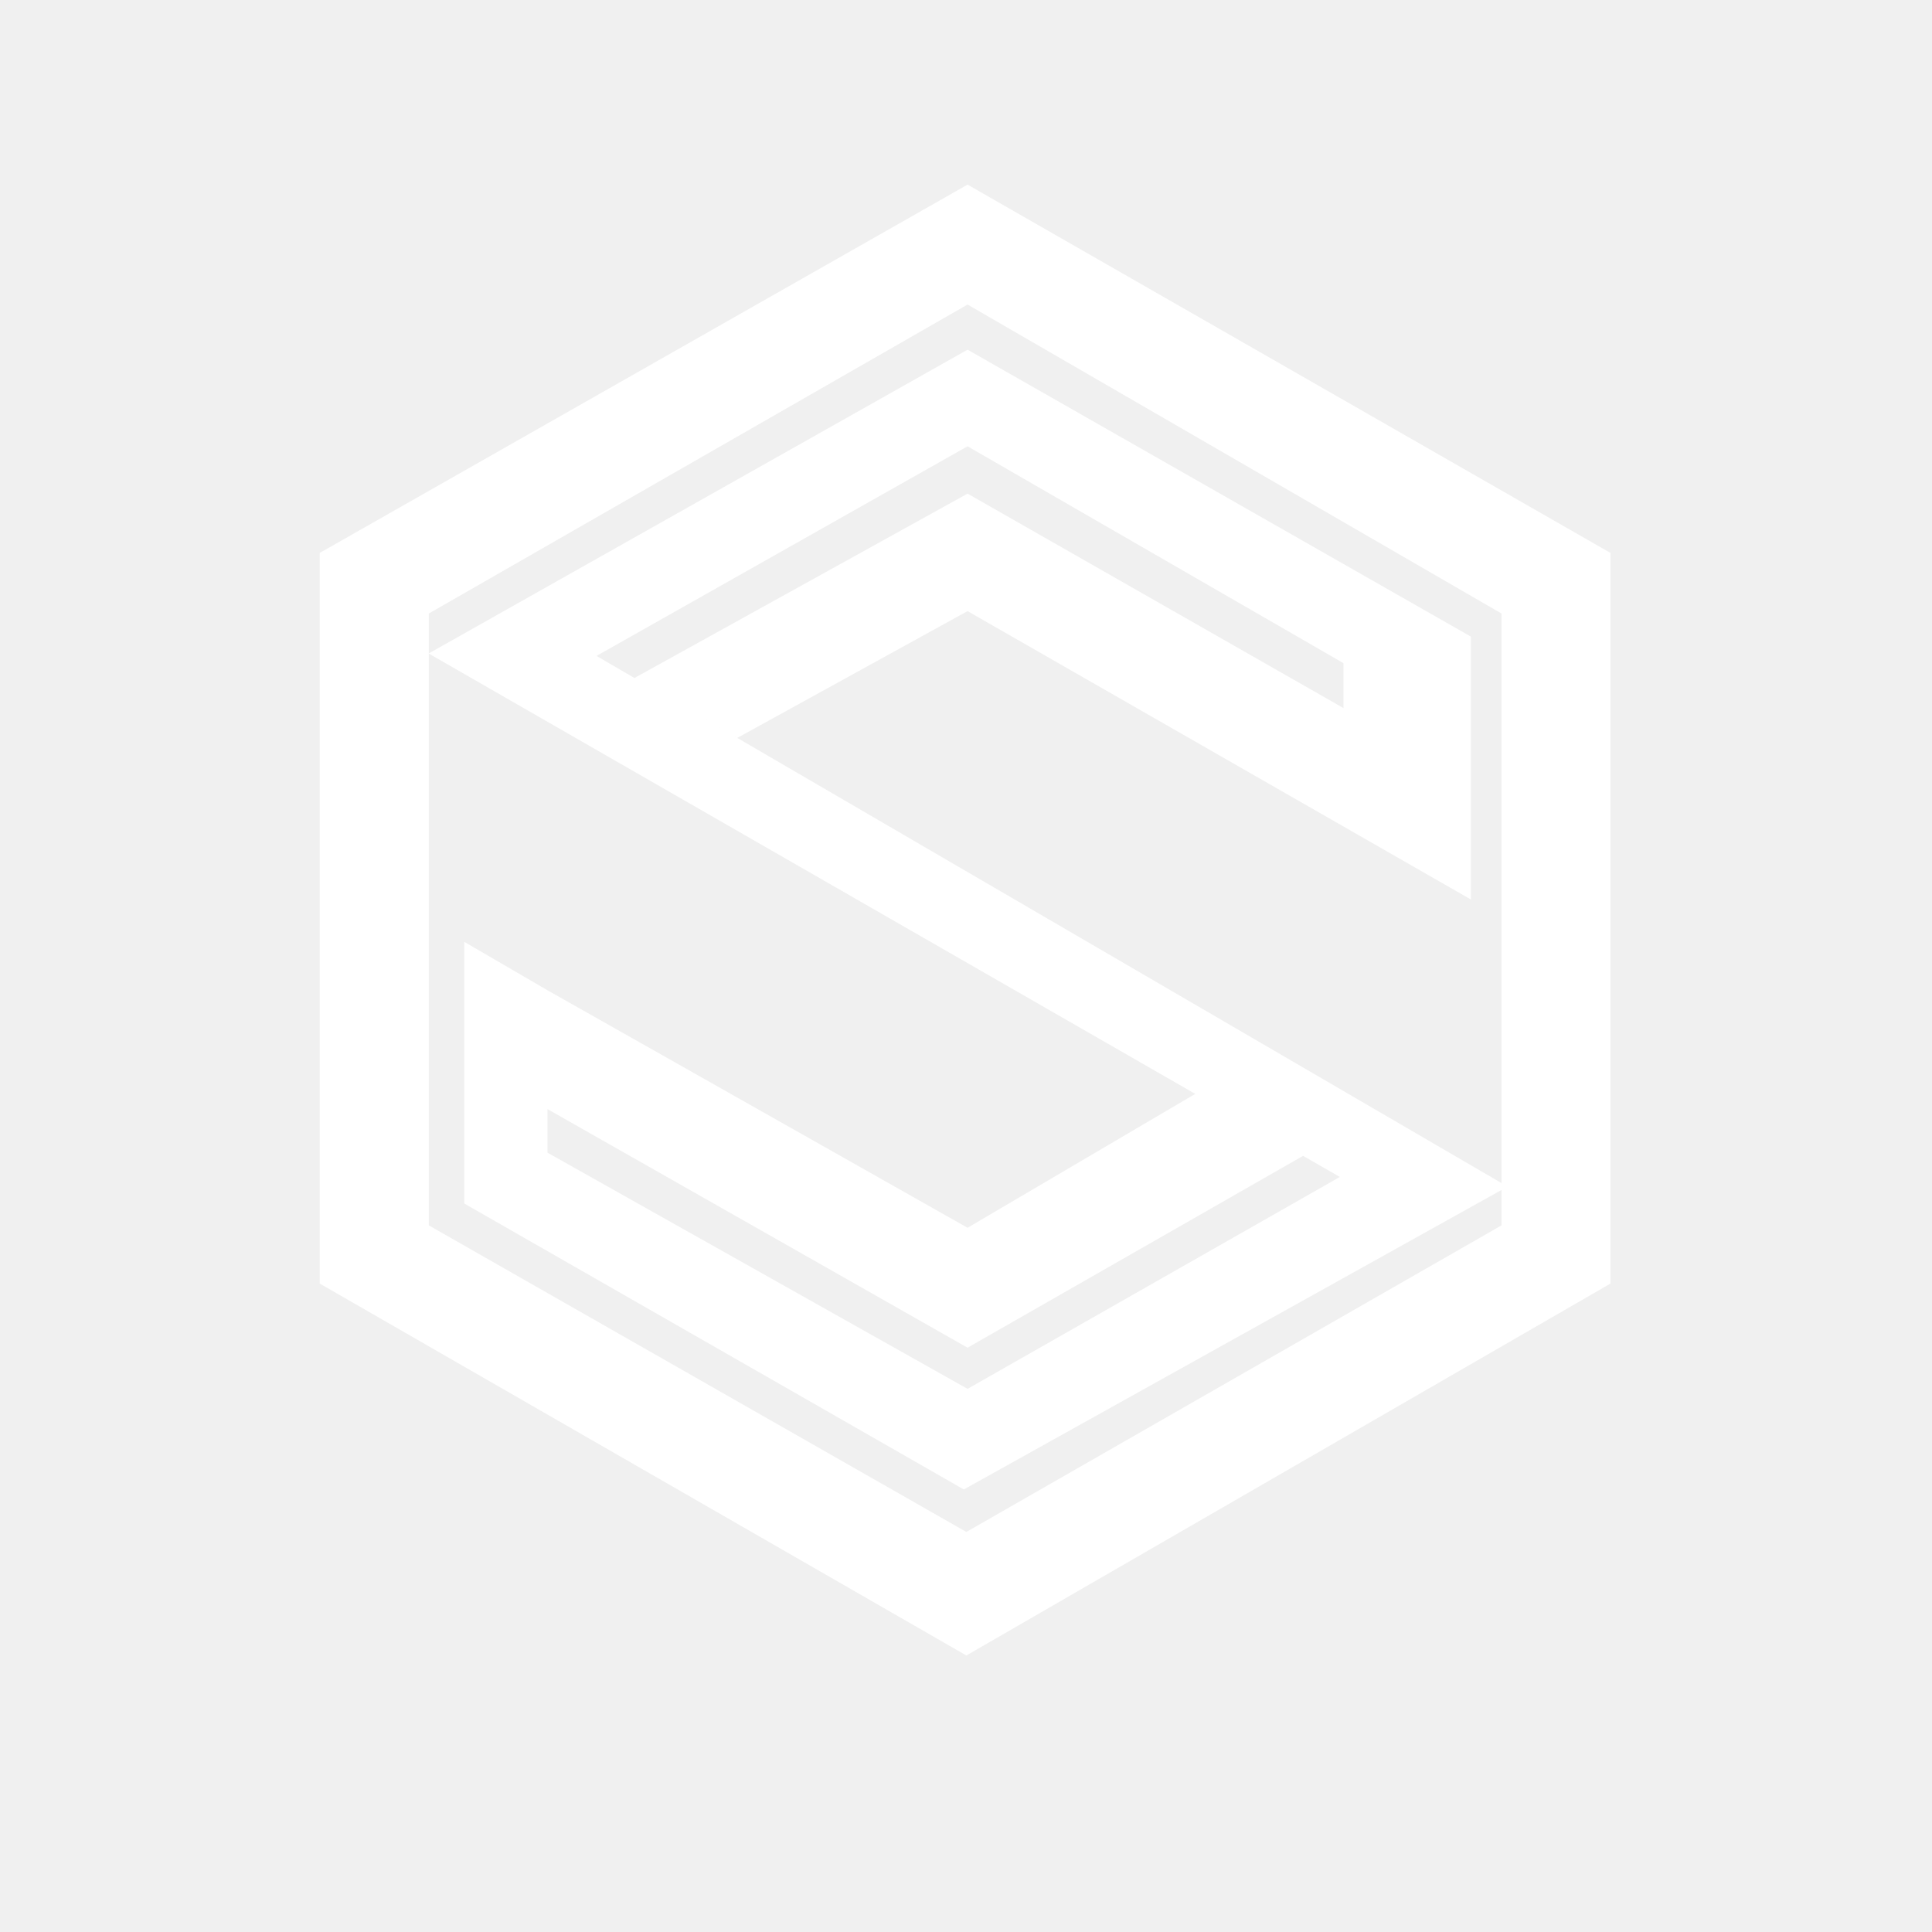
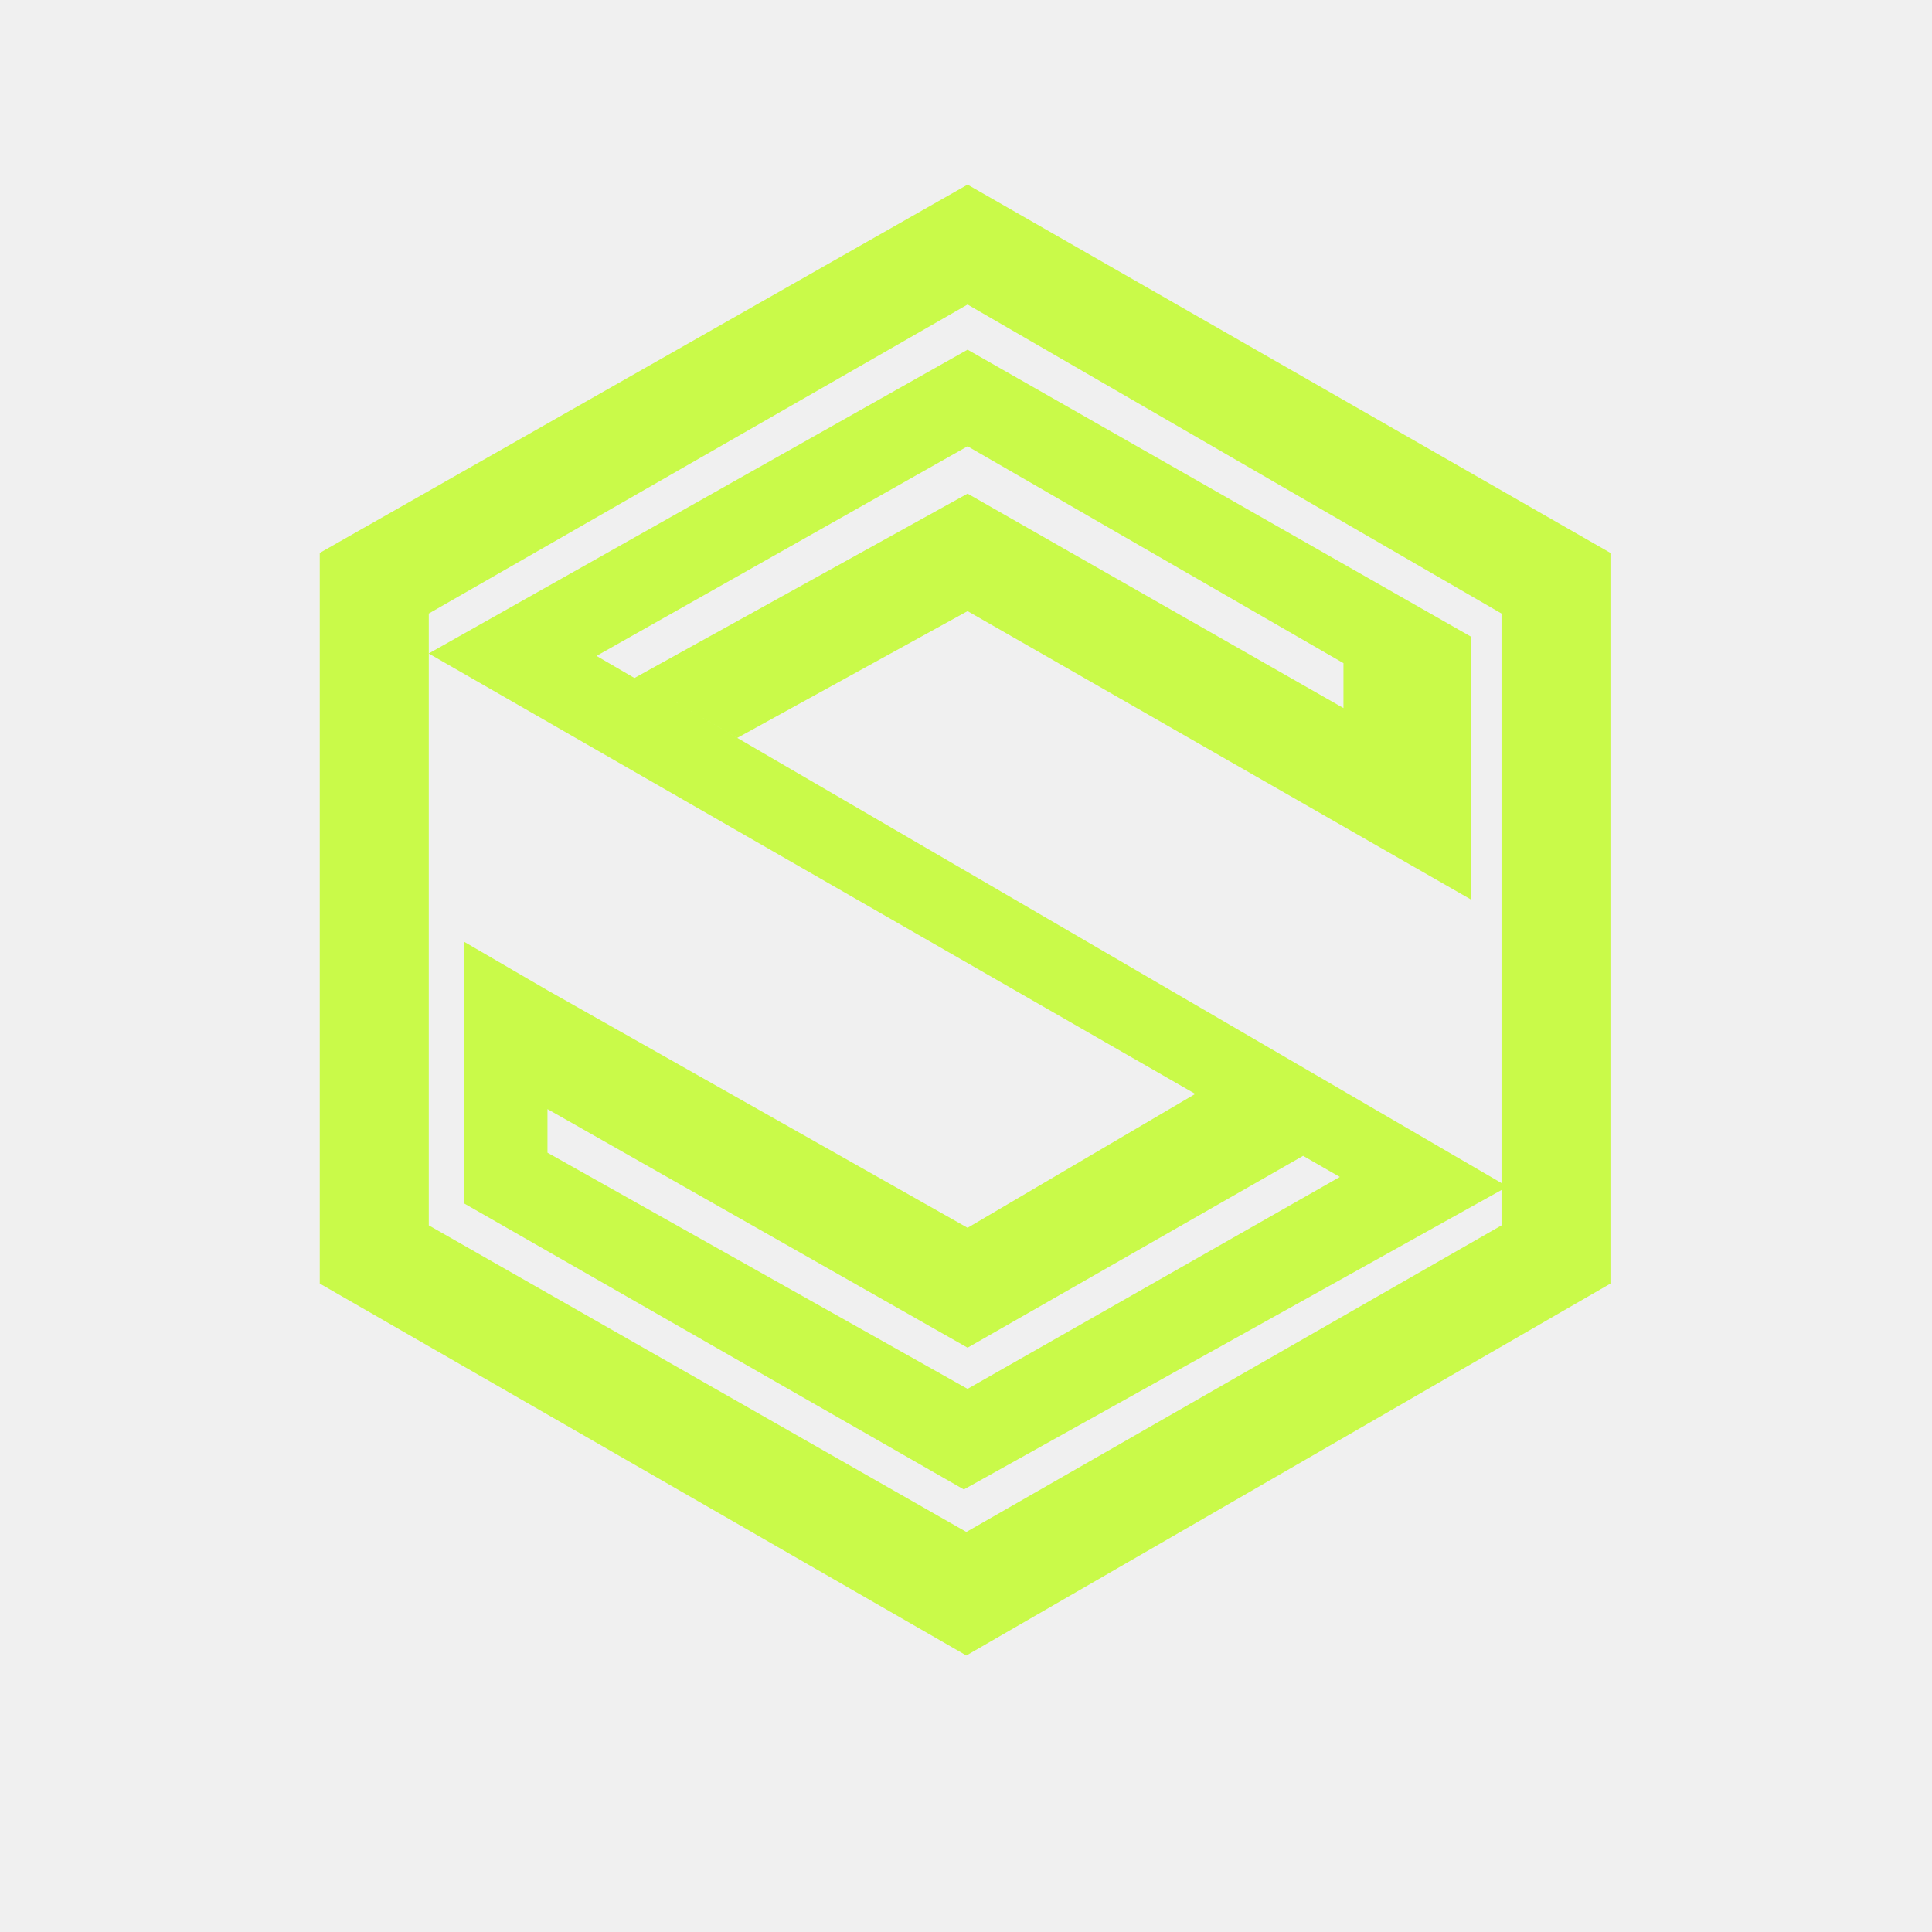
<svg xmlns="http://www.w3.org/2000/svg" width="16" height="16" viewBox="0 0 16 16" fill="none">
  <g clip-path="url(#clip0_335_36)">
-     <path d="M2.648 4.579L8.013 1.529L8.013 2.522L3.551 5.081L3.551 10.148L8.003 12.687L12.435 10.148L12.435 5.081L8.013 2.522L8.013 1.529L13.337 4.579L13.337 10.63L8.003 13.71L2.648 10.63L2.648 4.579Z" fill="white" />
-     <path d="M3.55 5.412L8.013 2.896L12.181 5.272L12.181 7.449L8.013 5.061L6.106 6.111L5.254 5.615L8.013 4.088L11.126 5.864L11.126 5.492L8.013 3.696L4.94 5.432L12.485 9.827L7.982 12.335L3.845 9.967L3.845 7.8L4.534 8.201L8.013 10.168L9.899 9.059L10.792 9.572L8.013 11.161L4.534 9.185L4.534 9.546L8.013 11.502L11.096 9.747L3.55 5.412Z" fill="white" />
+     <path d="M2.648 4.579L8.013 1.529L8.013 2.522L3.551 5.081L3.551 10.148L8.003 12.687L12.435 10.148L12.435 5.081L8.013 2.522L8.013 1.529L13.337 4.579L13.337 10.63L8.003 13.71L2.648 10.63L2.648 4.579Z" fill="#C9FA49" />
+     <path d="M3.55 5.412L8.013 2.896L12.181 5.272L12.181 7.449L8.013 5.061L6.106 6.111L5.254 5.615L8.013 4.088L11.126 5.864L11.126 5.492L8.013 3.696L4.94 5.432L12.485 9.827L7.982 12.335L3.845 9.967L3.845 7.8L4.534 8.201L8.013 10.168L9.899 9.059L10.792 9.572L8.013 11.161L4.534 9.185L4.534 9.546L8.013 11.502L11.096 9.747L3.55 5.412Z" fill="#C9FA49" />
  </g>
  <defs>
    <clipPath id="clip0_335_36">
      <rect width="16" height="16" fill="white" />
    </clipPath>
  </defs>
</svg>
